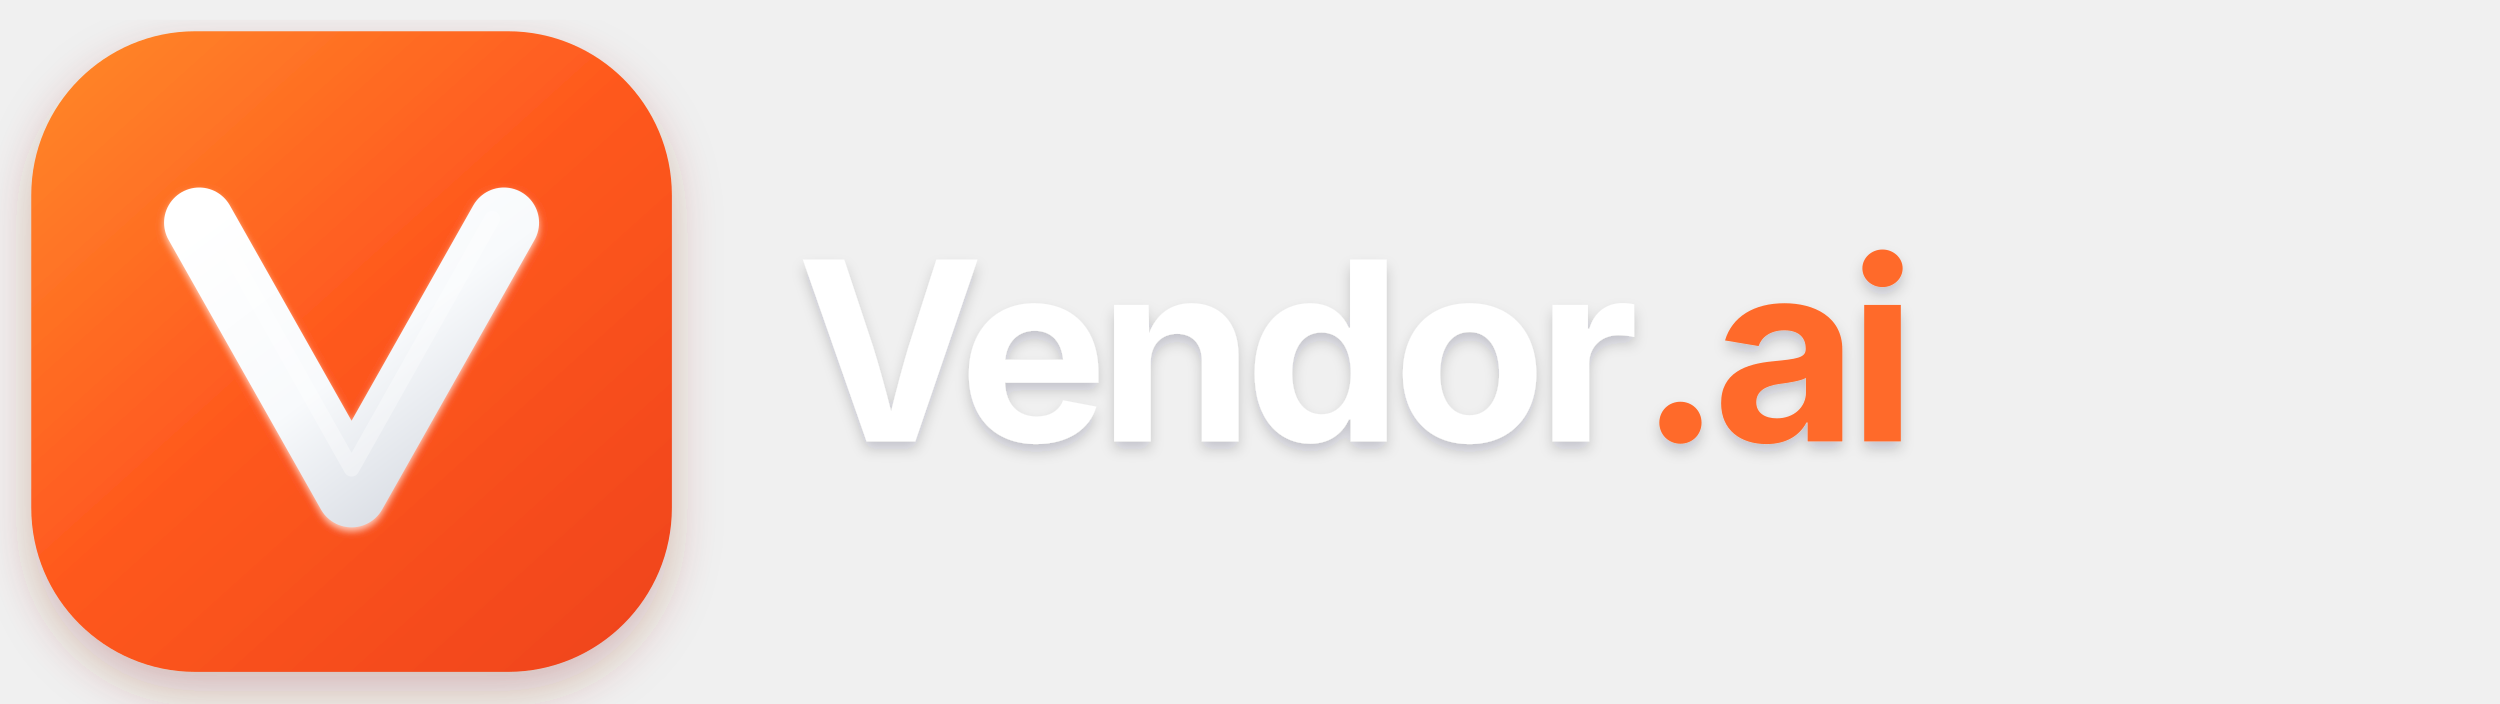
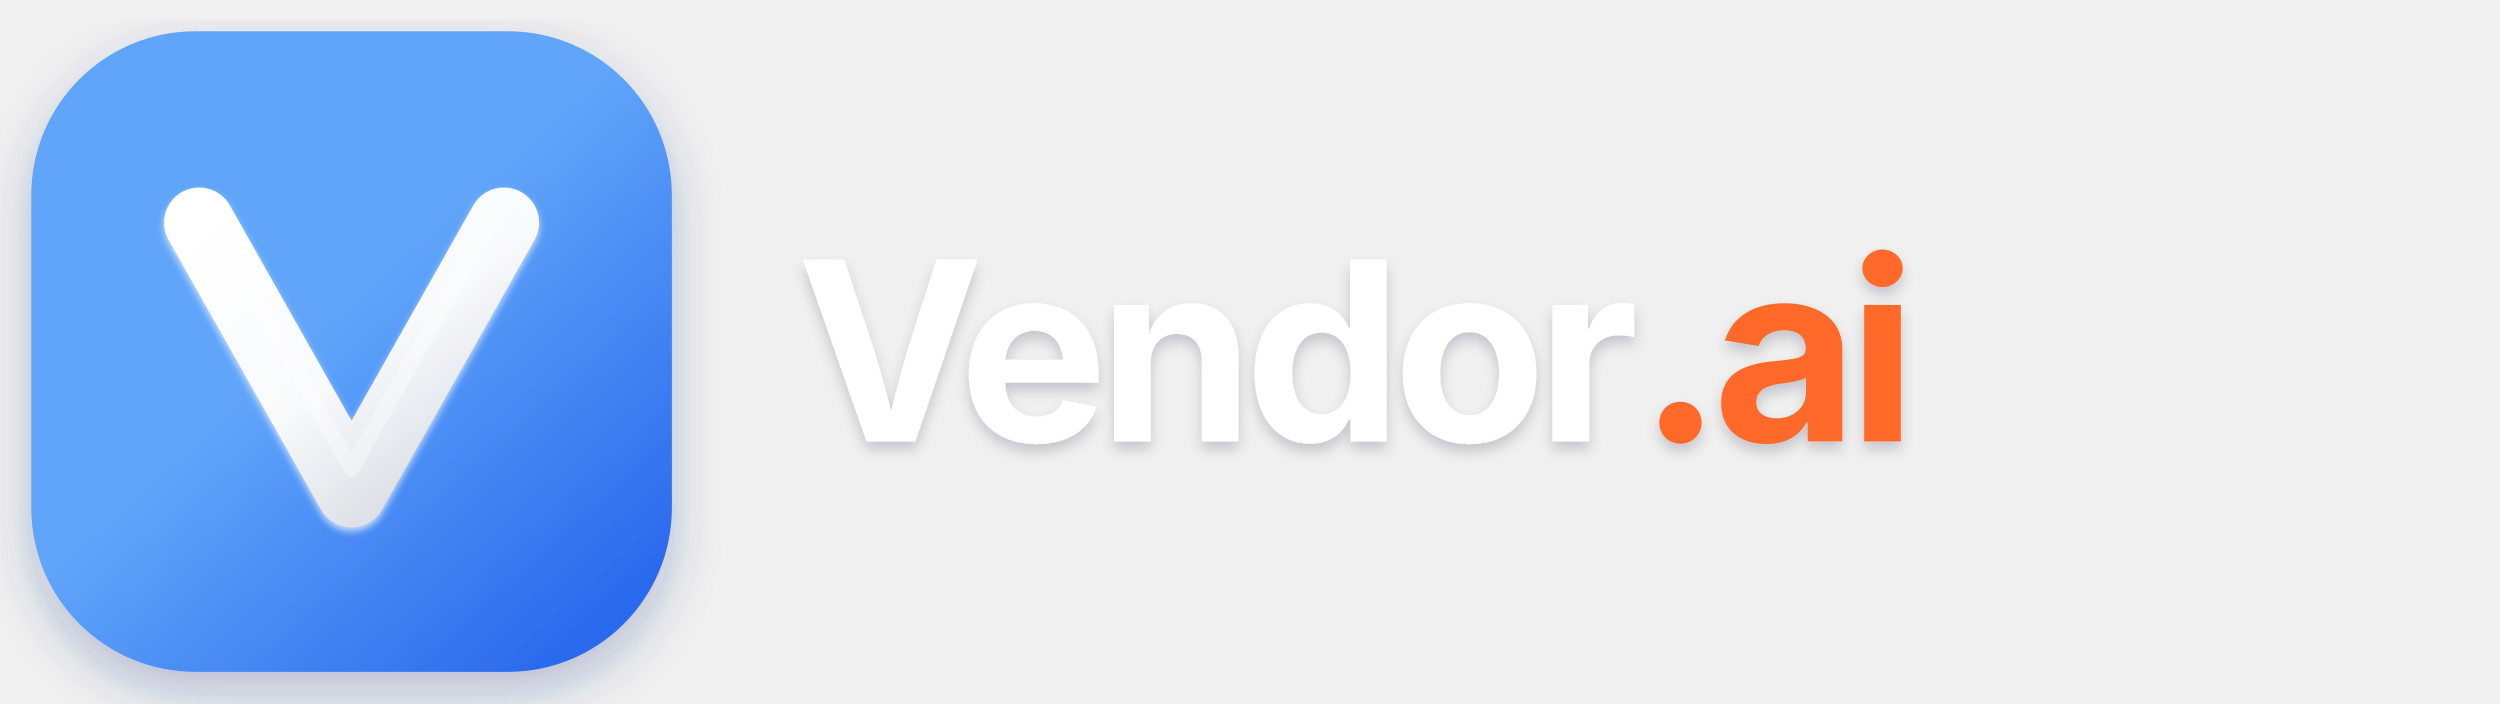
<svg xmlns="http://www.w3.org/2000/svg" width="640" height="180" viewBox="0 0 640 180" fill="none">
  <defs>
-     <linearGradient id="orange3d" x1="0" y1="0" x2="0.9" y2="1">
-       <stop offset="0" stop-color="#FF8A2A" />
-       <stop offset="0.48" stop-color="#FF5A1F" />
-       <stop offset="1" stop-color="#F0441D" />
+     <linearGradient id="primary3d" x1="0" y1="0" x2="0.9" y2="1">
+       <stop offset="0" stop-color="#60A5FA" />
+       <stop offset="0.48" stop-color="#60A5FA" />
+       <stop offset="1" stop-color="#2563EB" />
    </linearGradient>
    <linearGradient id="v3d" x1="0" y1="0" x2="0.85" y2="1">
      <stop offset="0" stop-color="#FFFFFF" />
      <stop offset="0.55" stop-color="#F8FAFC" />
      <stop offset="1" stop-color="#D7DBE2" />
    </linearGradient>
    <filter id="tileShadow" x="-25%" y="-25%" width="150%" height="170%">
-       <feDropShadow dx="0" dy="5" stdDeviation="6" flood-color="#8C2C15" flood-opacity="0.28" />
+       <feDropShadow dx="0" dy="5" stdDeviation="6" flood-color="#1E3A8A" flood-opacity="0.28" />
    </filter>
    <filter id="vShadow" x="-35%" y="-35%" width="170%" height="190%">
-       <feDropShadow dx="0" dy="7" stdDeviation="5" flood-color="#8C2C15" flood-opacity="0.38" />
+       <feDropShadow dx="0" dy="7" stdDeviation="5" flood-color="#1E3A8A" flood-opacity="0.38" />
      <feDropShadow dx="0" dy="1" stdDeviation="1" flood-color="#FFFFFF" flood-opacity="0.7" />
    </filter>
    <filter id="textShadow" x="-10%" y="-20%" width="125%" height="150%">
      <feDropShadow dx="0" dy="2" stdDeviation="1.6" flood-color="#0F172A" flood-opacity="0.18" />
    </filter>
  </defs>
  <g filter="url(#tileShadow)">
-     <rect x="8" y="8" width="164" height="164" rx="42" fill="url(#orange3d)" />
+     <rect x="8" y="8" width="164" height="164" rx="42" fill="url(#primary3d)" />
    <path d="M51 57 L90 126 L129 57" stroke="url(#v3d)" stroke-width="18" stroke-linecap="round" stroke-linejoin="round" fill="none" filter="url(#vShadow)" />
    <path d="M54 56 L90 120 L126 56" stroke="#FFFFFF" stroke-opacity="0.34" stroke-width="4" stroke-linecap="round" stroke-linejoin="round" fill="none" />
  </g>
  <text x="204" y="113" font-family="Inter, Sora, -apple-system, BlinkMacSystemFont, 'Segoe UI', sans-serif" font-size="64" font-weight="750" letter-spacing="-2.4" fill="#FFFFFF" filter="url(#textShadow)">Vendor<tspan fill="#FF6A2A">.ai</tspan>
  </text>
</svg>
